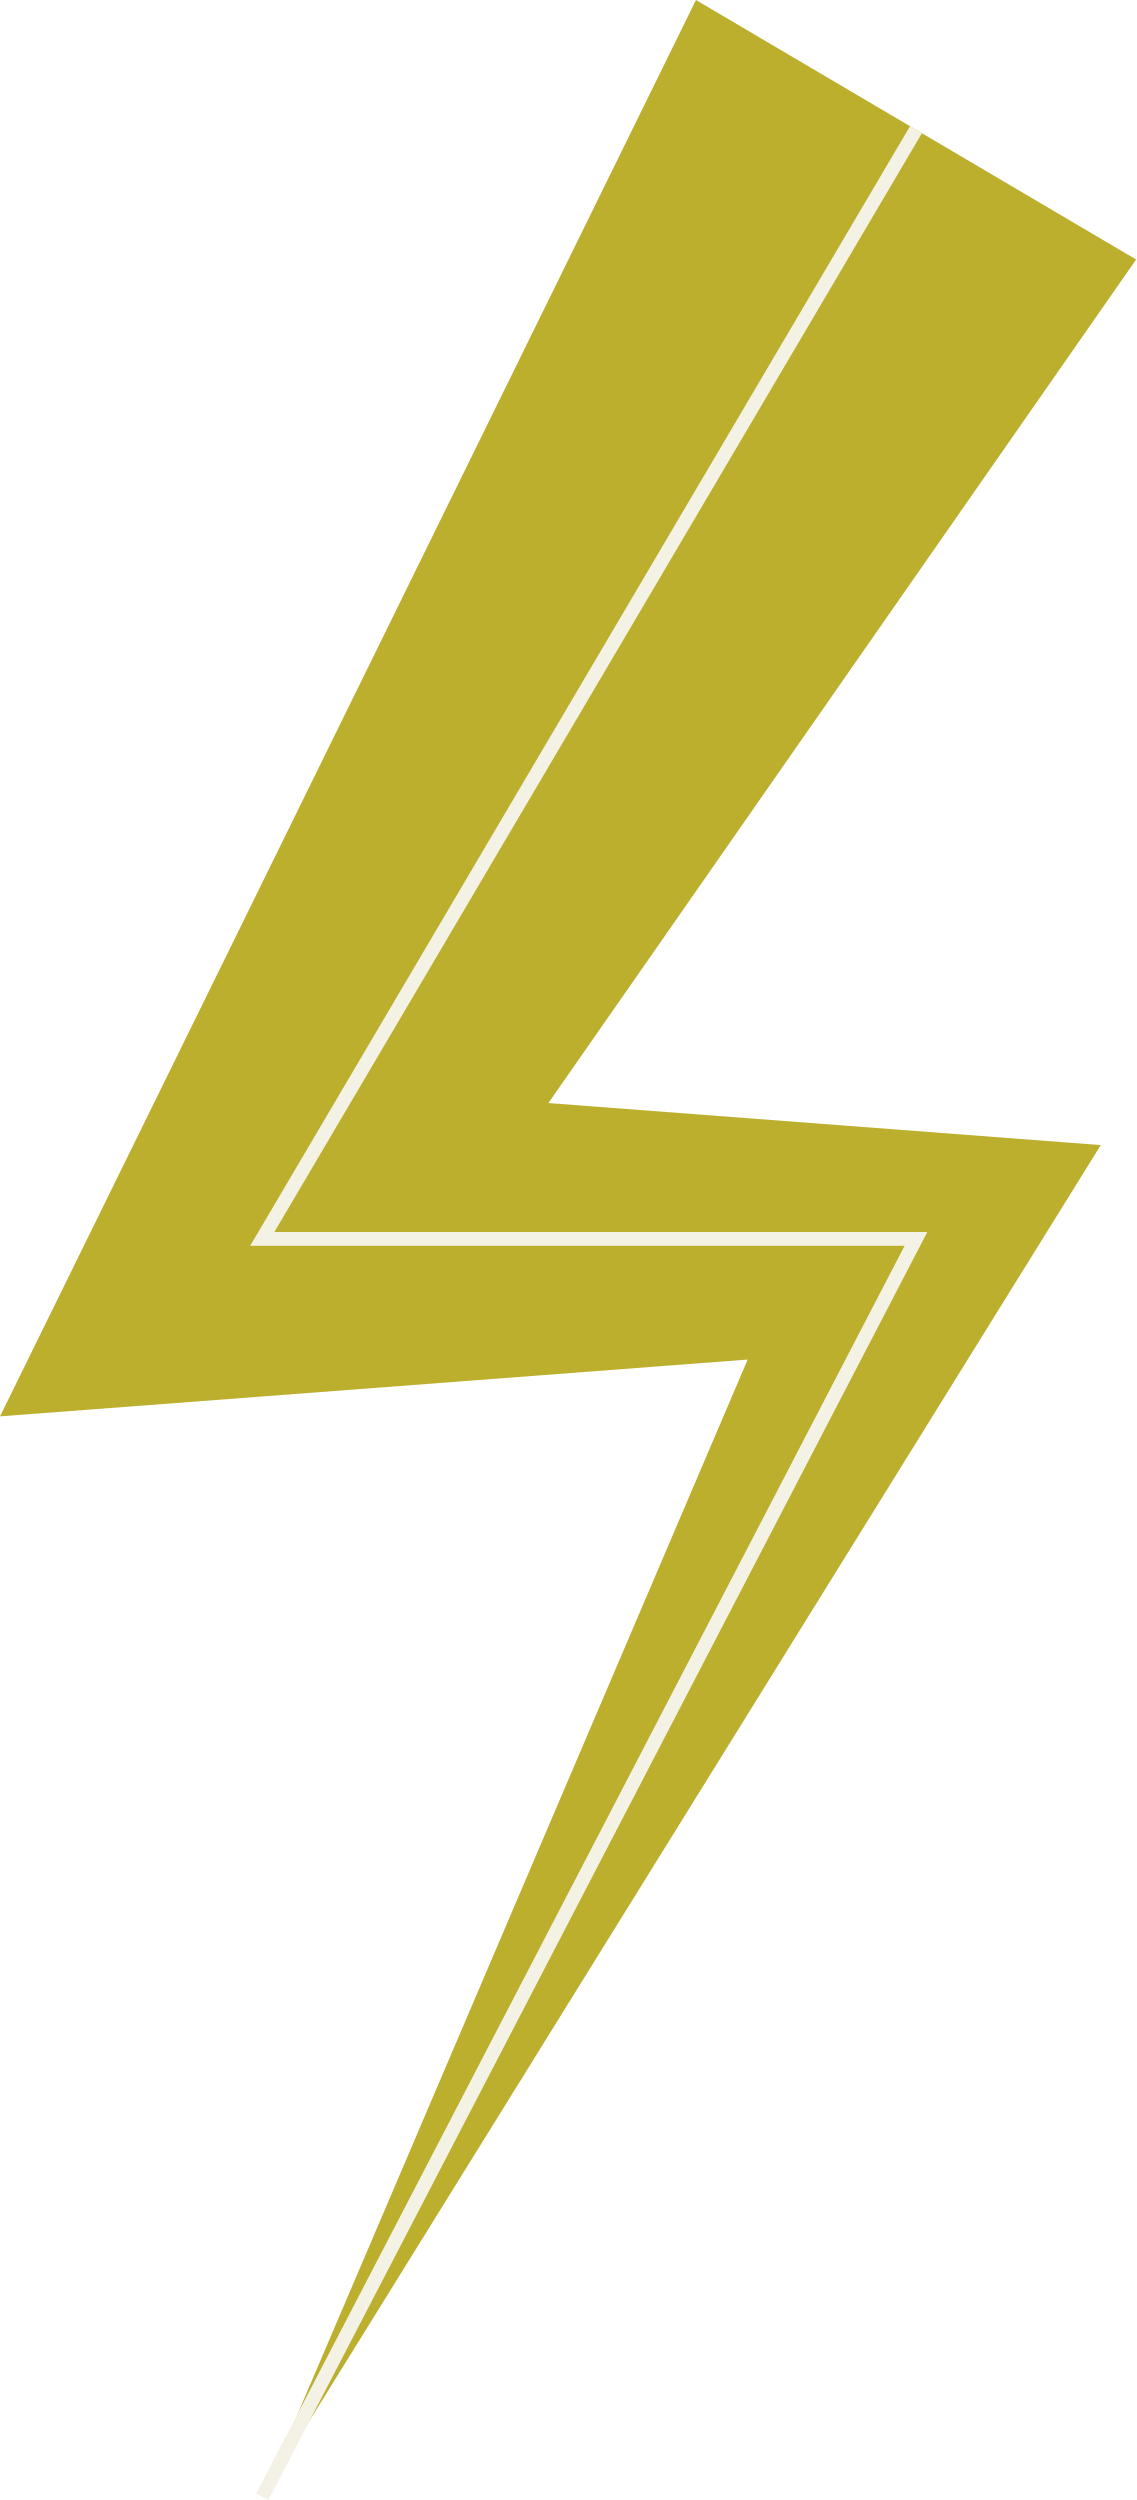
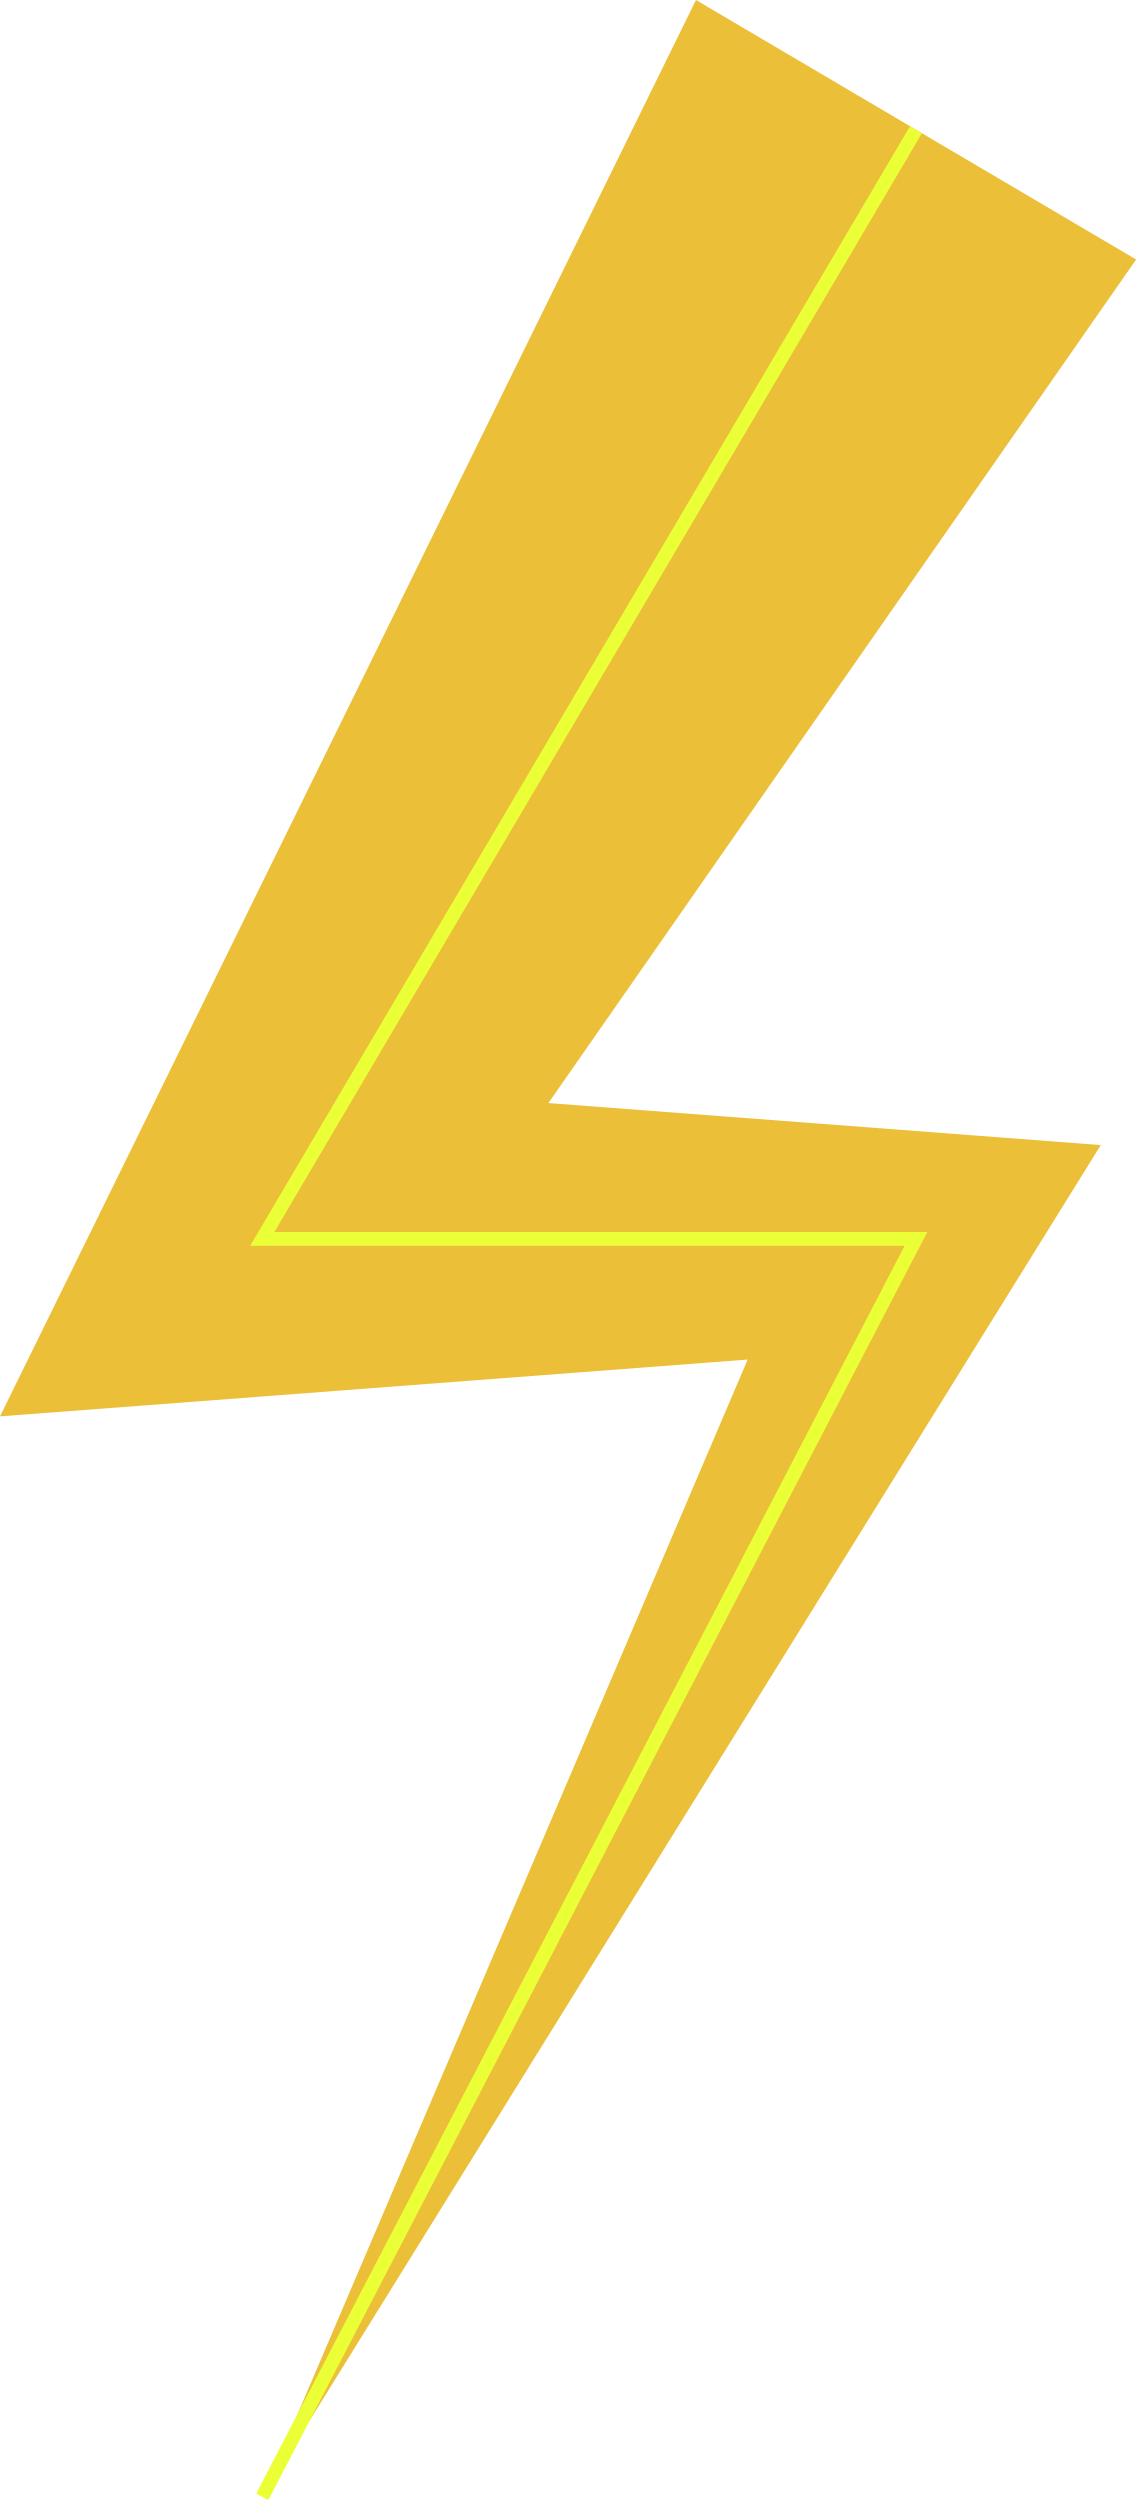
<svg xmlns="http://www.w3.org/2000/svg" viewBox="0 0 82.26 181.01">
  <defs>
-     <style>.cls-1{fill:#bcaf2d;}.cls-2{fill:none;stroke:#f4f2e4;stroke-miterlimit:10;}</style>
+     <style>.cls-1{fill:#ebbf37;}.cls-2{fill:none;stroke:#ebff37;stroke-miterlimit:10;}</style>
  </defs>
  <g id="Warstwa_2" data-name="Warstwa 2">
    <g id="Layer_2" data-name="Layer 2">
      <polygon class="cls-1" points="82.26 18.79 28.82 95.49 18.99 78.29 66.32 81.89 79.7 82.91 73.25 93.3 18.99 180.78 59.4 86.1 66.32 97.51 18.99 101.11 0 102.55 9.16 83.91 50.39 0 82.26 18.79" />
      <polyline class="cls-2" points="66.32 9.39 18.99 89.7 66.32 89.7 18.99 180.78" />
    </g>
  </g>
</svg>
